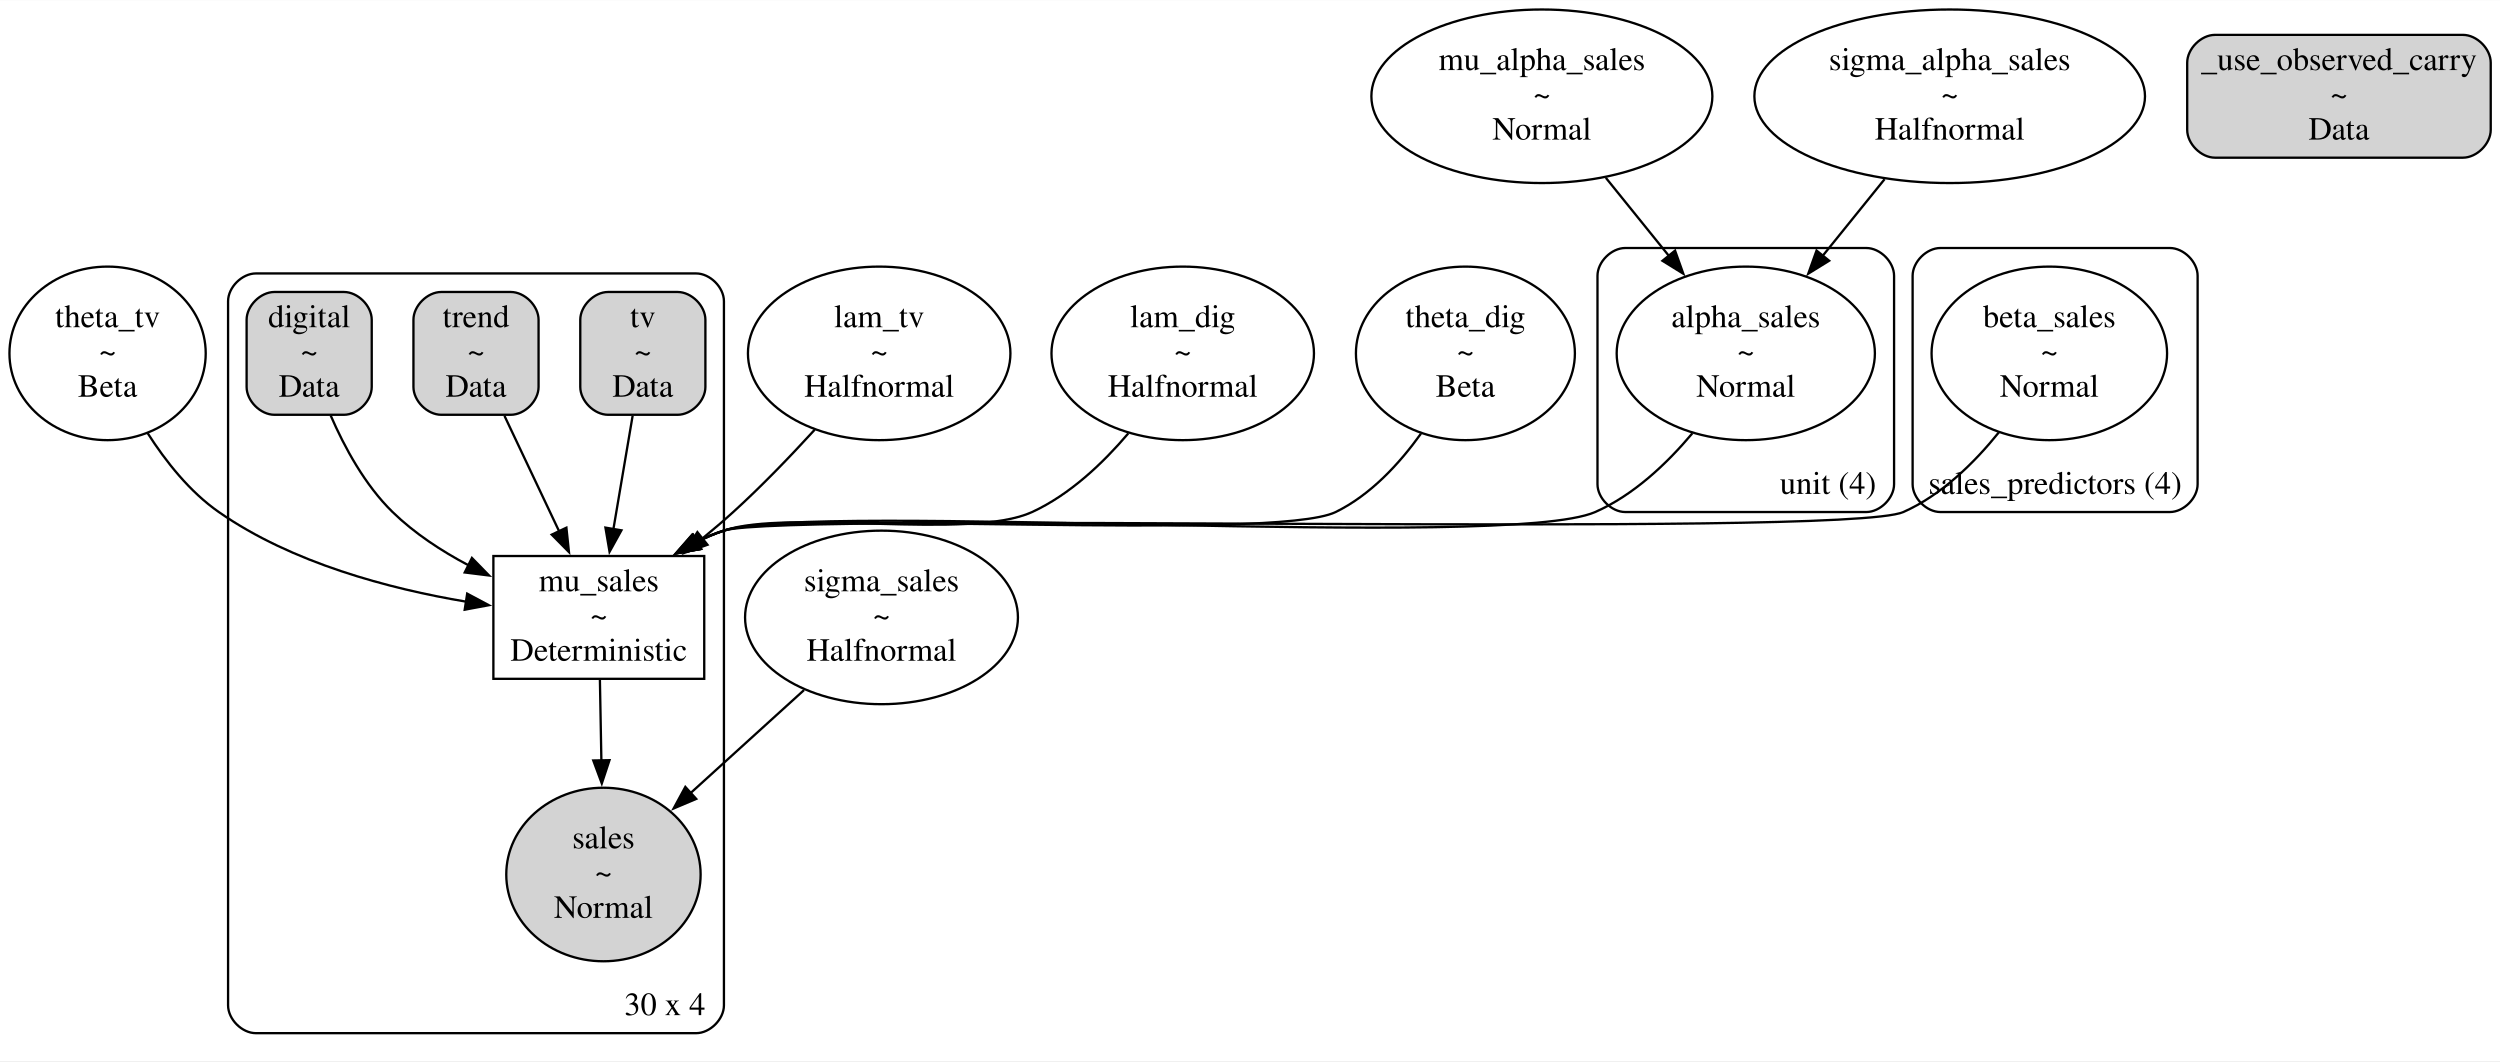
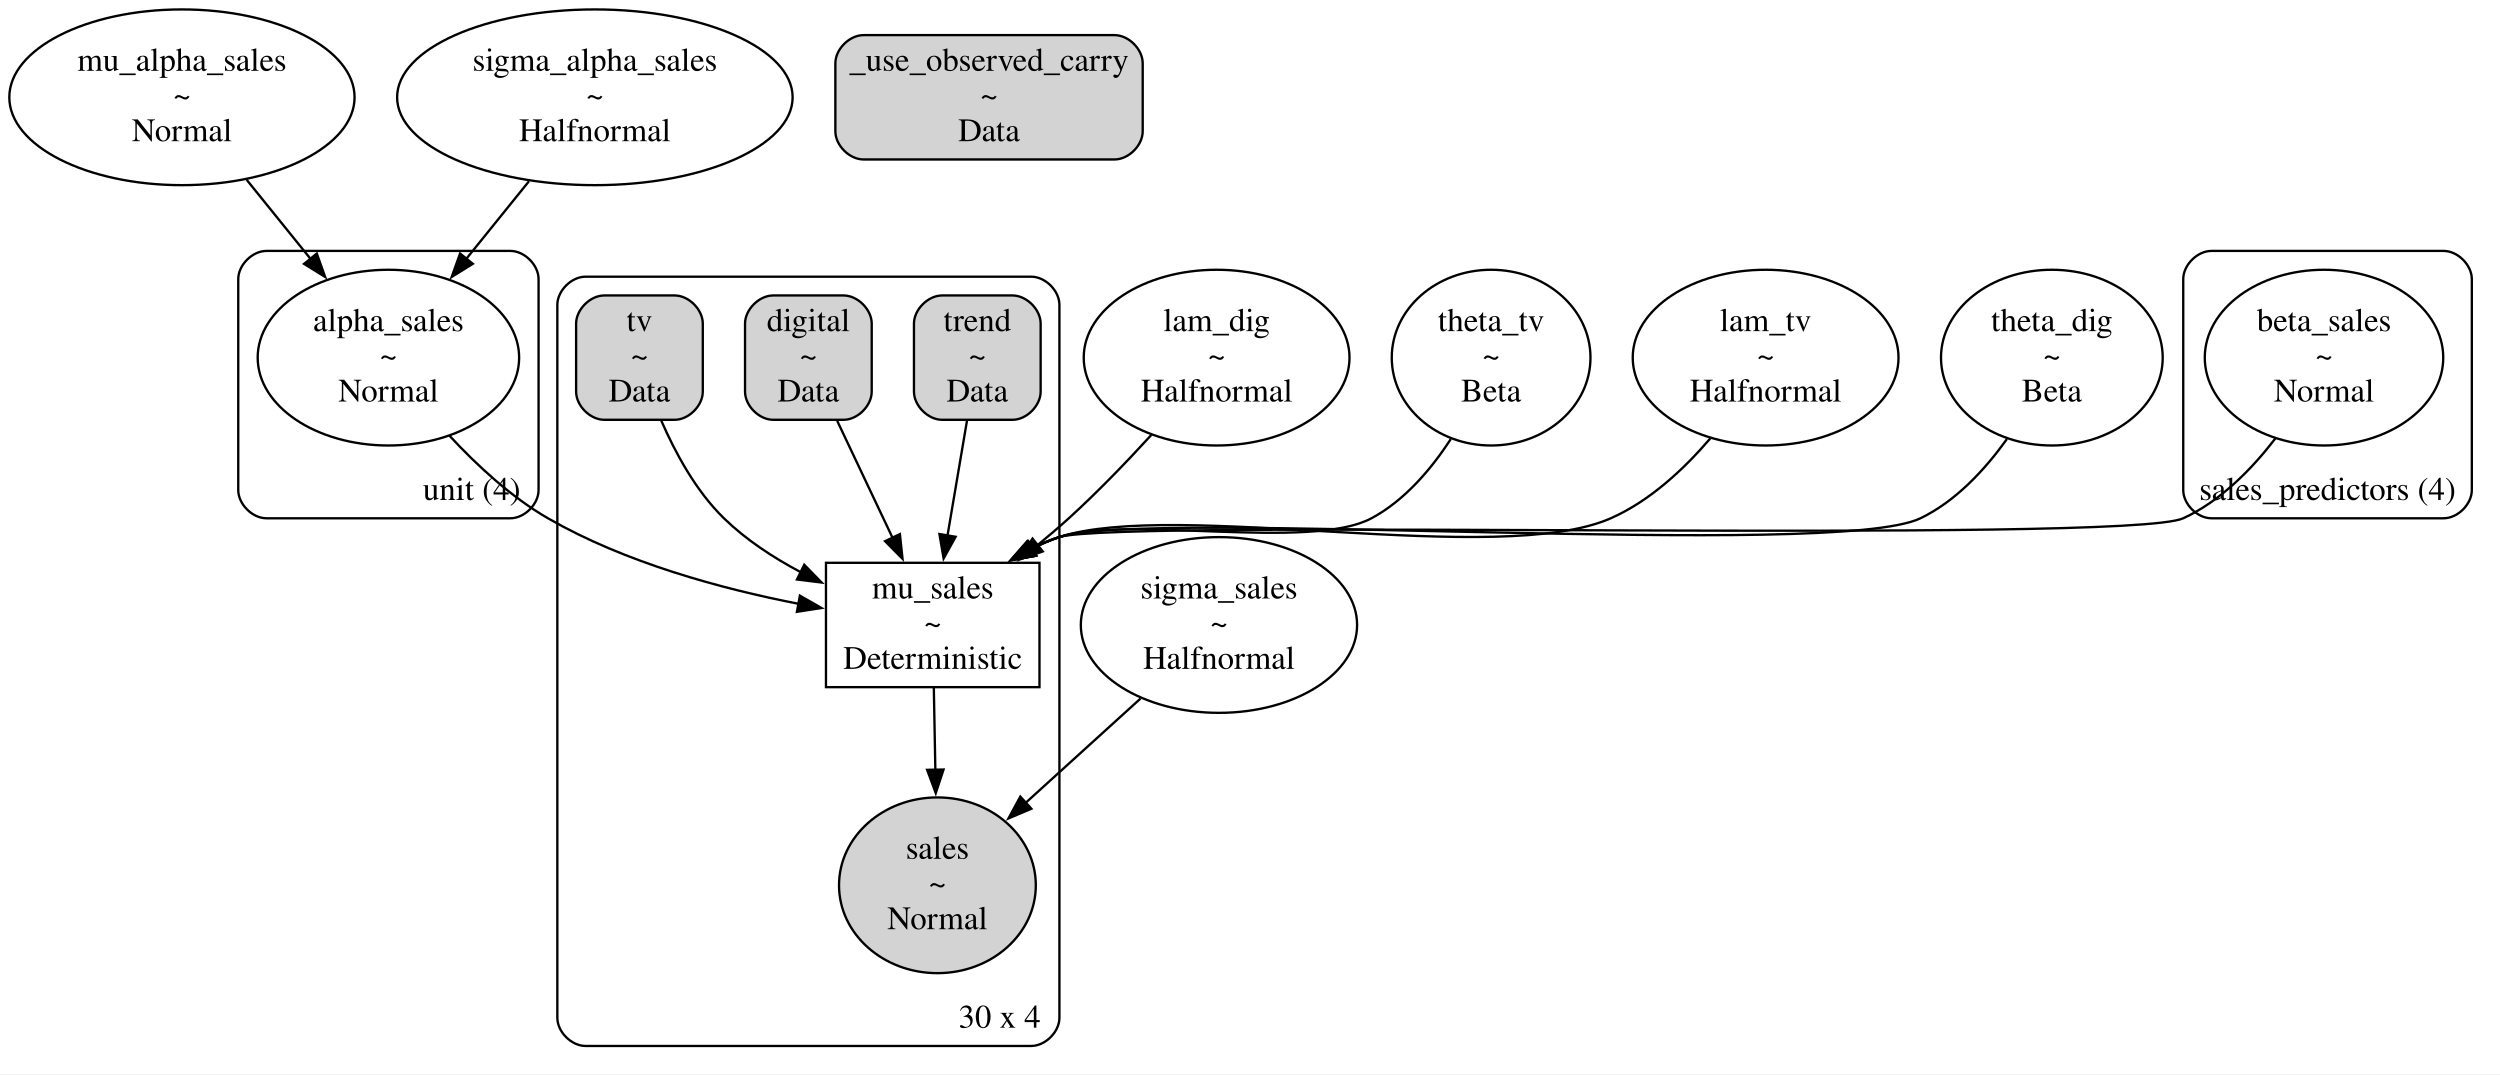
- <svg xmlns="http://www.w3.org/2000/svg" width="1079pt" height="458pt" viewBox="0.00 0.00 1078.93 457.81">
+ <svg xmlns="http://www.w3.org/2000/svg" width="1066pt" height="458pt" viewBox="0.00 0.00 1065.54 457.81">
  <g id="graph0" class="graph" transform="scale(1 1) rotate(0) translate(4 453.81)">
-     <polygon fill="white" stroke="none" points="-4,4 -4,-453.81 1074.93,-453.81 1074.93,4 -4,4" />
+     <polygon fill="white" stroke="none" points="-4,4 -4,-453.81 1061.54,-453.81 1061.54,4 -4,4" />
    <g id="clust1" class="cluster">
-       <path fill="none" stroke="black" d="M106.43,-8C106.43,-8 296.43,-8 296.43,-8 302.43,-8 308.43,-14 308.43,-20 308.43,-20 308.43,-323.88 308.43,-323.88 308.43,-329.88 302.43,-335.88 296.43,-335.88 296.43,-335.88 106.43,-335.88 106.43,-335.88 100.43,-335.88 94.43,-329.88 94.43,-323.88 94.43,-323.88 94.43,-20 94.43,-20 94.43,-14 100.43,-8 106.43,-8" />
-       <text text-anchor="middle" x="282.93" y="-15.8" font-family="Times,serif" font-size="14.00">30 x 4</text>
+       <path fill="none" stroke="black" d="M245.54,-8C245.54,-8 435.54,-8 435.54,-8 441.54,-8 447.54,-14 447.54,-20 447.54,-20 447.54,-323.88 447.54,-323.88 447.54,-329.88 441.54,-335.88 435.54,-335.88 435.54,-335.88 245.54,-335.88 245.54,-335.88 239.54,-335.88 233.54,-329.88 233.54,-323.88 233.54,-323.88 233.54,-20 233.54,-20 233.54,-14 239.54,-8 245.54,-8" />
+       <text text-anchor="middle" x="422.04" y="-15.8" font-family="Times,serif" font-size="14.00">30 x 4</text>
    </g>
    <g id="clust2" class="cluster">
-       <path fill="none" stroke="black" d="M697.43,-232.91C697.43,-232.91 801.43,-232.91 801.43,-232.91 807.43,-232.91 813.43,-238.91 813.43,-244.91 813.43,-244.91 813.43,-334.86 813.43,-334.86 813.43,-340.86 807.43,-346.86 801.43,-346.86 801.43,-346.86 697.43,-346.86 697.43,-346.86 691.43,-346.86 685.43,-340.86 685.43,-334.86 685.43,-334.86 685.43,-244.91 685.43,-244.91 685.43,-238.91 691.43,-232.91 697.43,-232.91" />
-       <text text-anchor="middle" x="784.93" y="-240.71" font-family="Times,serif" font-size="14.00">unit (4)</text>
+       <path fill="none" stroke="black" d="M109.54,-232.91C109.54,-232.91 213.54,-232.91 213.54,-232.91 219.54,-232.91 225.54,-238.91 225.54,-244.91 225.54,-244.91 225.54,-334.86 225.54,-334.86 225.54,-340.86 219.54,-346.86 213.54,-346.86 213.54,-346.86 109.54,-346.86 109.54,-346.86 103.54,-346.86 97.54,-340.86 97.54,-334.86 97.54,-334.86 97.54,-244.91 97.54,-244.91 97.54,-238.91 103.54,-232.91 109.54,-232.91" />
+       <text text-anchor="middle" x="197.04" y="-240.71" font-family="Times,serif" font-size="14.00">unit (4)</text>
    </g>
    <g id="clust3" class="cluster">
-       <path fill="none" stroke="black" d="M833.43,-232.91C833.43,-232.91 932.43,-232.91 932.43,-232.91 938.43,-232.91 944.43,-238.91 944.43,-244.91 944.43,-244.91 944.43,-334.86 944.43,-334.86 944.43,-340.86 938.43,-346.86 932.43,-346.86 932.43,-346.86 833.43,-346.86 833.43,-346.86 827.43,-346.86 821.43,-340.86 821.43,-334.86 821.43,-334.86 821.43,-244.91 821.43,-244.91 821.43,-238.91 827.43,-232.91 833.43,-232.91" />
-       <text text-anchor="middle" x="882.93" y="-240.71" font-family="Times,serif" font-size="14.00">sales_predictors (4)</text>
+       <path fill="none" stroke="black" d="M938.54,-232.91C938.54,-232.91 1037.54,-232.91 1037.54,-232.91 1043.54,-232.91 1049.54,-238.91 1049.54,-244.91 1049.54,-244.91 1049.54,-334.86 1049.54,-334.86 1049.54,-340.86 1043.54,-346.86 1037.54,-346.86 1037.54,-346.86 938.54,-346.86 938.54,-346.86 932.54,-346.86 926.54,-340.86 926.54,-334.86 926.54,-334.86 926.54,-244.91 926.54,-244.91 926.54,-238.91 932.54,-232.91 938.54,-232.91" />
+       <text text-anchor="middle" x="988.04" y="-240.71" font-family="Times,serif" font-size="14.00">sales_predictors (4)</text>
    </g>
    <g id="node1" class="node">
-       <ellipse fill="none" stroke="black" cx="42.43" cy="-301.38" rx="42.35" ry="37.45" />
-       <text text-anchor="middle" x="42.43" y="-312.68" font-family="Times,serif" font-size="14.00">theta_tv</text>
-       <text text-anchor="middle" x="42.43" y="-297.68" font-family="Times,serif" font-size="14.00">~</text>
-       <text text-anchor="middle" x="42.43" y="-282.68" font-family="Times,serif" font-size="14.00">Beta</text>
+       <ellipse fill="none" stroke="black" cx="73.54" cy="-412.34" rx="73.58" ry="37.45" />
+       <text text-anchor="middle" x="73.54" y="-423.64" font-family="Times,serif" font-size="14.00">mu_alpha_sales</text>
+       <text text-anchor="middle" x="73.54" y="-408.64" font-family="Times,serif" font-size="14.00">~</text>
+       <text text-anchor="middle" x="73.54" y="-393.64" font-family="Times,serif" font-size="14.00">Normal</text>
+     </g>
+     <g id="node14" class="node">
+       <ellipse fill="none" stroke="black" cx="161.54" cy="-301.38" rx="55.72" ry="37.45" />
+       <text text-anchor="middle" x="161.54" y="-312.68" font-family="Times,serif" font-size="14.00">alpha_sales</text>
+       <text text-anchor="middle" x="161.54" y="-297.68" font-family="Times,serif" font-size="14.00">~</text>
+       <text text-anchor="middle" x="161.54" y="-282.68" font-family="Times,serif" font-size="14.00">Normal</text>
+     </g>
+     <g id="edge1" class="edge">
+       <path fill="none" stroke="black" d="M101.14,-377.16C109.81,-366.43 119.47,-354.46 128.48,-343.31" />
+       <polygon fill="black" stroke="black" points="131.02,-345.74 134.58,-335.76 125.58,-341.34 131.02,-345.74" />
+     </g>
+     <g id="node2" class="node">
+       <ellipse fill="none" stroke="black" cx="514.54" cy="-301.38" rx="56.64" ry="37.45" />
+       <text text-anchor="middle" x="514.54" y="-312.68" font-family="Times,serif" font-size="14.00">lam_dig</text>
+       <text text-anchor="middle" x="514.54" y="-297.68" font-family="Times,serif" font-size="14.00">~</text>
+       <text text-anchor="middle" x="514.54" y="-282.68" font-family="Times,serif" font-size="14.00">Halfnormal</text>
+     </g>
+     <g id="node13" class="node">
+       <polygon fill="none" stroke="black" points="439.04,-213.93 348.04,-213.93 348.04,-160.93 439.04,-160.93 439.04,-213.93" />
+       <text text-anchor="middle" x="393.54" y="-198.73" font-family="Times,serif" font-size="14.00">mu_sales</text>
+       <text text-anchor="middle" x="393.54" y="-183.73" font-family="Times,serif" font-size="14.00">~</text>
+       <text text-anchor="middle" x="393.54" y="-168.73" font-family="Times,serif" font-size="14.00">Deterministic</text>
+     </g>
+     <g id="edge3" class="edge">
+       <path fill="none" stroke="black" d="M486.72,-268.43C476.11,-256.84 463.64,-243.89 451.54,-232.91 447.3,-229.06 442.76,-225.19 438.15,-221.42" />
+       <polygon fill="black" stroke="black" points="440.44,-218.78 430.44,-215.28 436.08,-224.25 440.44,-218.78" />
+     </g>
+     <g id="node3" class="node">
+       <path fill="lightgrey" stroke="black" d="M471.04,-438.84C471.04,-438.84 364.04,-438.84 364.04,-438.84 358.04,-438.84 352.04,-432.84 352.04,-426.84 352.04,-426.84 352.04,-397.84 352.04,-397.84 352.04,-391.84 358.04,-385.84 364.04,-385.84 364.04,-385.84 471.04,-385.84 471.04,-385.84 477.04,-385.84 483.04,-391.84 483.04,-397.84 483.04,-397.84 483.04,-426.84 483.04,-426.84 483.04,-432.84 477.04,-438.84 471.04,-438.84" />
+       <text text-anchor="middle" x="417.54" y="-423.64" font-family="Times,serif" font-size="14.00">_use_observed_carry</text>
+       <text text-anchor="middle" x="417.54" y="-408.64" font-family="Times,serif" font-size="14.00">~</text>
+       <text text-anchor="middle" x="417.54" y="-393.64" font-family="Times,serif" font-size="14.00">Data</text>
+     </g>
+     <g id="node4" class="node">
+       <ellipse fill="none" stroke="black" cx="631.54" cy="-301.38" rx="42.35" ry="37.45" />
+       <text text-anchor="middle" x="631.54" y="-312.68" font-family="Times,serif" font-size="14.00">theta_tv</text>
+       <text text-anchor="middle" x="631.54" y="-297.68" font-family="Times,serif" font-size="14.00">~</text>
+       <text text-anchor="middle" x="631.54" y="-282.68" font-family="Times,serif" font-size="14.00">Beta</text>
+     </g>
+     <g id="edge7" class="edge">
+       <path fill="none" stroke="black" d="M614.36,-266.66C605.99,-253.82 594.65,-240.47 580.54,-232.91 554.44,-218.92 475.58,-234.42 447.54,-224.91 443.61,-223.57 439.7,-221.88 435.89,-219.94" />
+       <polygon fill="black" stroke="black" points="437.79,-217 427.37,-215.12 434.34,-223.09 437.79,-217" />
+     </g>
+     <g id="node5" class="node">
+       <ellipse fill="none" stroke="black" cx="748.54" cy="-301.38" rx="56.64" ry="37.45" />
+       <text text-anchor="middle" x="748.54" y="-312.68" font-family="Times,serif" font-size="14.00">lam_tv</text>
+       <text text-anchor="middle" x="748.54" y="-297.68" font-family="Times,serif" font-size="14.00">~</text>
+       <text text-anchor="middle" x="748.54" y="-282.68" font-family="Times,serif" font-size="14.00">Halfnormal</text>
+     </g>
+     <g id="edge8" class="edge">
+       <path fill="none" stroke="black" d="M725.02,-267.03C713.8,-253.9 699.18,-240.24 682.54,-232.91 634.73,-211.83 497.24,-241.05 447.54,-224.91 443.54,-223.61 439.56,-221.92 435.68,-219.97" />
+       <polygon fill="black" stroke="black" points="437.45,-216.95 427.02,-215.09 434.01,-223.05 437.45,-216.95" />
+     </g>
+     <g id="node6" class="node">
+       <ellipse fill="none" stroke="black" cx="870.54" cy="-301.38" rx="47.25" ry="37.45" />
+       <text text-anchor="middle" x="870.54" y="-312.68" font-family="Times,serif" font-size="14.00">theta_dig</text>
+       <text text-anchor="middle" x="870.54" y="-297.68" font-family="Times,serif" font-size="14.00">~</text>
+       <text text-anchor="middle" x="870.54" y="-282.68" font-family="Times,serif" font-size="14.00">Beta</text>
+     </g>
+     <g id="edge10" class="edge">
+       <path fill="none" stroke="black" d="M851.39,-266.68C842.08,-253.67 829.62,-240.19 814.54,-232.91 777.81,-215.17 486.41,-237.27 447.54,-224.91 443.53,-223.63 439.55,-221.96 435.66,-220.03" />
+       <polygon fill="black" stroke="black" points="437.43,-217.01 427,-215.16 434,-223.11 437.43,-217.01" />
+     </g>
+     <g id="node7" class="node">
+       <ellipse fill="none" stroke="black" cx="515.54" cy="-187.43" rx="58.88" ry="37.45" />
+       <text text-anchor="middle" x="515.54" y="-198.73" font-family="Times,serif" font-size="14.00">sigma_sales</text>
+       <text text-anchor="middle" x="515.54" y="-183.73" font-family="Times,serif" font-size="14.00">~</text>
+       <text text-anchor="middle" x="515.54" y="-168.73" font-family="Times,serif" font-size="14.00">Halfnormal</text>
+     </g>
+     <g id="node9" class="node">
+       <ellipse fill="lightgrey" stroke="black" cx="395.54" cy="-76.48" rx="41.94" ry="37.45" />
+       <text text-anchor="middle" x="395.54" y="-87.78" font-family="Times,serif" font-size="14.00">sales</text>
+       <text text-anchor="middle" x="395.54" y="-72.78" font-family="Times,serif" font-size="14.00">~</text>
+       <text text-anchor="middle" x="395.54" y="-57.78" font-family="Times,serif" font-size="14.00">Normal</text>
+     </g>
+     <g id="edge13" class="edge">
+       <path fill="none" stroke="black" d="M482.11,-156.08C466.9,-142.27 448.83,-125.86 433.14,-111.62" />
+       <polygon fill="black" stroke="black" points="435.58,-109.11 425.83,-104.98 430.88,-114.29 435.58,-109.11" />
+     </g>
+     <g id="node8" class="node">
+       <ellipse fill="none" stroke="black" cx="249.54" cy="-412.34" rx="84.29" ry="37.45" />
+       <text text-anchor="middle" x="249.54" y="-423.64" font-family="Times,serif" font-size="14.00">sigma_alpha_sales</text>
+       <text text-anchor="middle" x="249.54" y="-408.64" font-family="Times,serif" font-size="14.00">~</text>
+       <text text-anchor="middle" x="249.54" y="-393.64" font-family="Times,serif" font-size="14.00">Halfnormal</text>
+     </g>
+     <g id="edge2" class="edge">
+       <path fill="none" stroke="black" d="M221.45,-376.56C212.97,-366.05 203.56,-354.41 194.77,-343.53" />
+       <polygon fill="black" stroke="black" points="197.52,-341.37 188.52,-335.79 192.08,-345.76 197.52,-341.37" />
+     </g>
+     <g id="node10" class="node">
+       <path fill="lightgrey" stroke="black" d="M427.54,-327.88C427.54,-327.88 397.54,-327.88 397.54,-327.88 391.54,-327.88 385.54,-321.88 385.54,-315.88 385.54,-315.88 385.54,-286.88 385.54,-286.88 385.54,-280.88 391.54,-274.88 397.54,-274.88 397.54,-274.88 427.54,-274.88 427.54,-274.88 433.54,-274.88 439.54,-280.88 439.54,-286.88 439.54,-286.88 439.54,-315.88 439.54,-315.88 439.54,-321.88 433.54,-327.88 427.54,-327.88" />
+       <text text-anchor="middle" x="412.54" y="-312.68" font-family="Times,serif" font-size="14.00">trend</text>
+       <text text-anchor="middle" x="412.54" y="-297.68" font-family="Times,serif" font-size="14.00">~</text>
+       <text text-anchor="middle" x="412.54" y="-282.68" font-family="Times,serif" font-size="14.00">Data</text>
+     </g>
+     <g id="edge4" class="edge">
+       <path fill="none" stroke="black" d="M408.13,-274.42C405.66,-259.86 402.54,-241.47 399.82,-225.43" />
+       <polygon fill="black" stroke="black" points="403.3,-225.02 398.18,-215.75 396.4,-226.19 403.3,-225.02" />
+     </g>
+     <g id="node11" class="node">
+       <path fill="lightgrey" stroke="black" d="M355.54,-327.88C355.54,-327.88 325.54,-327.88 325.54,-327.88 319.54,-327.88 313.54,-321.88 313.54,-315.88 313.54,-315.88 313.54,-286.88 313.54,-286.88 313.54,-280.88 319.54,-274.88 325.54,-274.88 325.54,-274.88 355.54,-274.88 355.54,-274.88 361.54,-274.88 367.54,-280.88 367.54,-286.88 367.54,-286.88 367.54,-315.88 367.54,-315.88 367.54,-321.88 361.54,-327.88 355.54,-327.88" />
+       <text text-anchor="middle" x="340.54" y="-312.68" font-family="Times,serif" font-size="14.00">digital</text>
+       <text text-anchor="middle" x="340.54" y="-297.68" font-family="Times,serif" font-size="14.00">~</text>
+       <text text-anchor="middle" x="340.54" y="-282.68" font-family="Times,serif" font-size="14.00">Data</text>
+     </g>
+     <g id="edge6" class="edge">
+       <path fill="none" stroke="black" d="M352.83,-274.42C359.86,-259.58 368.77,-240.75 376.46,-224.5" />
+       <polygon fill="black" stroke="black" points="379.55,-226.16 380.67,-215.62 373.22,-223.16 379.55,-226.16" />
    </g>
    <g id="node12" class="node">
-       <polygon fill="none" stroke="black" points="299.93,-213.93 208.93,-213.93 208.93,-160.93 299.93,-160.93 299.93,-213.93" />
-       <text text-anchor="middle" x="254.43" y="-198.73" font-family="Times,serif" font-size="14.00">mu_sales</text>
-       <text text-anchor="middle" x="254.43" y="-183.73" font-family="Times,serif" font-size="14.00">~</text>
-       <text text-anchor="middle" x="254.43" y="-168.73" font-family="Times,serif" font-size="14.00">Deterministic</text>
+       <path fill="lightgrey" stroke="black" d="M283.54,-327.88C283.54,-327.88 253.54,-327.88 253.54,-327.88 247.54,-327.88 241.54,-321.88 241.54,-315.88 241.54,-315.88 241.54,-286.88 241.54,-286.88 241.54,-280.88 247.54,-274.88 253.54,-274.88 253.54,-274.88 283.54,-274.88 283.54,-274.88 289.54,-274.88 295.54,-280.88 295.54,-286.88 295.54,-286.88 295.54,-315.88 295.54,-315.88 295.54,-321.88 289.54,-327.88 283.54,-327.88" />
+       <text text-anchor="middle" x="268.54" y="-312.68" font-family="Times,serif" font-size="14.00">tv</text>
+       <text text-anchor="middle" x="268.54" y="-297.68" font-family="Times,serif" font-size="14.00">~</text>
+       <text text-anchor="middle" x="268.54" y="-282.68" font-family="Times,serif" font-size="14.00">Data</text>
    </g>
    <g id="edge9" class="edge">
-       <path fill="none" stroke="black" d="M59.68,-267.01C67.55,-254.69 77.92,-241.62 90.43,-232.91 121.96,-210.93 163.87,-199.81 197.43,-194.18" />
-       <polygon fill="black" stroke="black" points="197.62,-197.69 206.96,-192.7 196.55,-190.77 197.62,-197.69" />
+       <path fill="none" stroke="black" d="M277.83,-274.55C283.79,-260.84 292.65,-244.49 304.54,-232.91 313.92,-223.77 325.55,-216.15 337.27,-209.94" />
+       <polygon fill="black" stroke="black" points="338.78,-213.1 346.18,-205.52 335.67,-206.83 338.78,-213.1" />
    </g>
-     <g id="node2" class="node">
-       <ellipse fill="none" stroke="black" cx="375.43" cy="-301.38" rx="56.64" ry="37.45" />
-       <text text-anchor="middle" x="375.43" y="-312.68" font-family="Times,serif" font-size="14.00">lam_tv</text>
-       <text text-anchor="middle" x="375.43" y="-297.68" font-family="Times,serif" font-size="14.00">~</text>
-       <text text-anchor="middle" x="375.43" y="-282.68" font-family="Times,serif" font-size="14.00">Halfnormal</text>
+     <g id="edge12" class="edge">
+       <path fill="none" stroke="black" d="M394.01,-160.61C394.21,-150.12 394.43,-137.64 394.66,-125.59" />
+       <polygon fill="black" stroke="black" points="398.15,-125.82 394.84,-115.76 391.15,-125.69 398.15,-125.82" />
    </g>
-     <g id="edge4" class="edge">
-       <path fill="none" stroke="black" d="M347.6,-268.43C336.99,-256.84 324.53,-243.89 312.43,-232.91 308.19,-229.06 303.64,-225.19 299.03,-221.42" />
-       <polygon fill="black" stroke="black" points="301.33,-218.78 291.33,-215.28 296.97,-224.25 301.33,-218.78" />
+     <g id="edge11" class="edge">
+       <path fill="none" stroke="black" d="M187.52,-268.15C199.18,-255.54 213.84,-241.96 229.54,-232.91 262.34,-213.99 303.48,-202.86 336.35,-196.46" />
+       <polygon fill="black" stroke="black" points="336.92,-199.92 346.12,-194.67 335.65,-193.03 336.92,-199.92" />
    </g>
-     <g id="node3" class="node">
-       <path fill="lightgrey" stroke="black" d="M1058.93,-438.84C1058.93,-438.84 951.93,-438.84 951.93,-438.84 945.93,-438.84 939.93,-432.84 939.93,-426.84 939.93,-426.84 939.93,-397.84 939.93,-397.84 939.93,-391.84 945.93,-385.84 951.93,-385.84 951.93,-385.84 1058.93,-385.84 1058.93,-385.84 1064.93,-385.84 1070.93,-391.84 1070.93,-397.84 1070.93,-397.84 1070.93,-426.84 1070.93,-426.84 1070.93,-432.84 1064.93,-438.84 1058.93,-438.84" />
-       <text text-anchor="middle" x="1005.43" y="-423.64" font-family="Times,serif" font-size="14.00">_use_observed_carry</text>
-       <text text-anchor="middle" x="1005.43" y="-408.64" font-family="Times,serif" font-size="14.00">~</text>
-       <text text-anchor="middle" x="1005.43" y="-393.64" font-family="Times,serif" font-size="14.00">Data</text>
-     </g>
-     <g id="node4" class="node">
-       <ellipse fill="none" stroke="black" cx="661.43" cy="-412.34" rx="73.58" ry="37.45" />
-       <text text-anchor="middle" x="661.43" y="-423.64" font-family="Times,serif" font-size="14.00">mu_alpha_sales</text>
-       <text text-anchor="middle" x="661.43" y="-408.64" font-family="Times,serif" font-size="14.00">~</text>
-       <text text-anchor="middle" x="661.43" y="-393.64" font-family="Times,serif" font-size="14.00">Normal</text>
-     </g>
-     <g id="node14" class="node">
-       <ellipse fill="none" stroke="black" cx="749.43" cy="-301.38" rx="55.72" ry="37.45" />
-       <text text-anchor="middle" x="749.43" y="-312.68" font-family="Times,serif" font-size="14.00">alpha_sales</text>
-       <text text-anchor="middle" x="749.43" y="-297.68" font-family="Times,serif" font-size="14.00">~</text>
-       <text text-anchor="middle" x="749.43" y="-282.68" font-family="Times,serif" font-size="14.00">Normal</text>
-     </g>
-     <g id="edge1" class="edge">
-       <path fill="none" stroke="black" d="M689.03,-377.16C697.7,-366.43 707.36,-354.46 716.37,-343.31" />
-       <polygon fill="black" stroke="black" points="718.91,-345.74 722.47,-335.76 713.47,-341.34 718.91,-345.74" />
-     </g>
-     <g id="node5" class="node">
-       <ellipse fill="none" stroke="black" cx="376.43" cy="-187.43" rx="58.88" ry="37.45" />
-       <text text-anchor="middle" x="376.43" y="-198.73" font-family="Times,serif" font-size="14.00">sigma_sales</text>
-       <text text-anchor="middle" x="376.43" y="-183.73" font-family="Times,serif" font-size="14.00">~</text>
-       <text text-anchor="middle" x="376.43" y="-168.73" font-family="Times,serif" font-size="14.00">Halfnormal</text>
-     </g>
-     <g id="node10" class="node">
-       <ellipse fill="lightgrey" stroke="black" cx="256.43" cy="-76.48" rx="41.94" ry="37.45" />
-       <text text-anchor="middle" x="256.43" y="-87.78" font-family="Times,serif" font-size="14.00">sales</text>
-       <text text-anchor="middle" x="256.43" y="-72.78" font-family="Times,serif" font-size="14.00">~</text>
-       <text text-anchor="middle" x="256.43" y="-57.78" font-family="Times,serif" font-size="14.00">Normal</text>
-     </g>
-     <g id="edge13" class="edge">
-       <path fill="none" stroke="black" d="M343,-156.08C327.79,-142.27 309.72,-125.86 294.03,-111.62" />
-       <polygon fill="black" stroke="black" points="296.47,-109.11 286.72,-104.98 291.77,-114.29 296.47,-109.11" />
-     </g>
-     <g id="node6" class="node">
-       <ellipse fill="none" stroke="black" cx="837.43" cy="-412.34" rx="84.29" ry="37.45" />
-       <text text-anchor="middle" x="837.43" y="-423.64" font-family="Times,serif" font-size="14.00">sigma_alpha_sales</text>
-       <text text-anchor="middle" x="837.43" y="-408.64" font-family="Times,serif" font-size="14.00">~</text>
-       <text text-anchor="middle" x="837.43" y="-393.64" font-family="Times,serif" font-size="14.00">Halfnormal</text>
-     </g>
-     <g id="edge2" class="edge">
-       <path fill="none" stroke="black" d="M809.34,-376.56C800.85,-366.05 791.45,-354.41 782.66,-343.53" />
-       <polygon fill="black" stroke="black" points="785.41,-341.37 776.4,-335.79 779.97,-345.76 785.41,-341.37" />
-     </g>
-     <g id="node7" class="node">
-       <ellipse fill="none" stroke="black" cx="506.43" cy="-301.38" rx="56.64" ry="37.45" />
-       <text text-anchor="middle" x="506.43" y="-312.68" font-family="Times,serif" font-size="14.00">lam_dig</text>
-       <text text-anchor="middle" x="506.43" y="-297.68" font-family="Times,serif" font-size="14.00">~</text>
-       <text text-anchor="middle" x="506.43" y="-282.68" font-family="Times,serif" font-size="14.00">Halfnormal</text>
+     <g id="node15" class="node">
+       <ellipse fill="none" stroke="black" cx="986.54" cy="-301.38" rx="50.82" ry="37.45" />
+       <text text-anchor="middle" x="986.54" y="-312.68" font-family="Times,serif" font-size="14.00">beta_sales</text>
+       <text text-anchor="middle" x="986.54" y="-297.68" font-family="Times,serif" font-size="14.00">~</text>
+       <text text-anchor="middle" x="986.54" y="-282.68" font-family="Times,serif" font-size="14.00">Normal</text>
    </g>
    <g id="edge5" class="edge">
-       <path fill="none" stroke="black" d="M482.97,-266.89C471.96,-253.91 457.67,-240.4 441.43,-232.91 414.54,-220.51 336.47,-234.42 308.43,-224.91 304.5,-223.57 300.59,-221.88 296.77,-219.94" />
-       <polygon fill="black" stroke="black" points="298.68,-217 288.26,-215.12 295.23,-223.09 298.68,-217" />
-     </g>
-     <g id="node8" class="node">
-       <ellipse fill="none" stroke="black" cx="628.43" cy="-301.38" rx="47.25" ry="37.45" />
-       <text text-anchor="middle" x="628.43" y="-312.68" font-family="Times,serif" font-size="14.00">theta_dig</text>
-       <text text-anchor="middle" x="628.43" y="-297.68" font-family="Times,serif" font-size="14.00">~</text>
-       <text text-anchor="middle" x="628.43" y="-282.68" font-family="Times,serif" font-size="14.00">Beta</text>
-     </g>
-     <g id="edge11" class="edge">
-       <path fill="none" stroke="black" d="M609.24,-266.74C599.93,-253.75 587.47,-240.25 572.43,-232.91 546.05,-220.03 336.35,-233.92 308.43,-224.91 304.42,-223.61 300.44,-221.93 296.56,-219.99" />
-       <polygon fill="black" stroke="black" points="298.33,-216.97 287.9,-215.11 294.9,-223.07 298.33,-216.97" />
-     </g>
-     <g id="node9" class="node">
-       <path fill="lightgrey" stroke="black" d="M288.43,-327.88C288.43,-327.88 258.43,-327.88 258.43,-327.88 252.43,-327.88 246.43,-321.88 246.43,-315.88 246.43,-315.88 246.43,-286.88 246.43,-286.88 246.43,-280.88 252.43,-274.88 258.43,-274.88 258.43,-274.88 288.43,-274.88 288.43,-274.88 294.43,-274.88 300.43,-280.88 300.43,-286.88 300.43,-286.88 300.43,-315.88 300.43,-315.88 300.43,-321.88 294.43,-327.88 288.43,-327.88" />
-       <text text-anchor="middle" x="273.43" y="-312.68" font-family="Times,serif" font-size="14.00">tv</text>
-       <text text-anchor="middle" x="273.43" y="-297.68" font-family="Times,serif" font-size="14.00">~</text>
-       <text text-anchor="middle" x="273.43" y="-282.68" font-family="Times,serif" font-size="14.00">Data</text>
-     </g>
-     <g id="edge3" class="edge">
-       <path fill="none" stroke="black" d="M269.02,-274.42C266.55,-259.86 263.43,-241.47 260.71,-225.43" />
-       <polygon fill="black" stroke="black" points="264.19,-225.02 259.06,-215.75 257.29,-226.19 264.19,-225.02" />
-     </g>
-     <g id="node11" class="node">
-       <path fill="lightgrey" stroke="black" d="M216.43,-327.88C216.43,-327.88 186.43,-327.88 186.43,-327.88 180.43,-327.88 174.43,-321.88 174.43,-315.88 174.43,-315.88 174.43,-286.88 174.43,-286.88 174.43,-280.88 180.43,-274.88 186.43,-274.88 186.43,-274.88 216.43,-274.88 216.43,-274.88 222.43,-274.88 228.43,-280.88 228.43,-286.88 228.43,-286.88 228.43,-315.88 228.43,-315.88 228.43,-321.88 222.43,-327.88 216.43,-327.88" />
-       <text text-anchor="middle" x="201.43" y="-312.68" font-family="Times,serif" font-size="14.00">trend</text>
-       <text text-anchor="middle" x="201.43" y="-297.68" font-family="Times,serif" font-size="14.00">~</text>
-       <text text-anchor="middle" x="201.43" y="-282.68" font-family="Times,serif" font-size="14.00">Data</text>
-     </g>
-     <g id="edge6" class="edge">
-       <path fill="none" stroke="black" d="M213.72,-274.42C220.74,-259.58 229.66,-240.75 237.35,-224.5" />
-       <polygon fill="black" stroke="black" points="240.44,-226.16 241.55,-215.62 234.11,-223.16 240.44,-226.16" />
-     </g>
-     <g id="edge12" class="edge">
-       <path fill="none" stroke="black" d="M254.9,-160.61C255.09,-150.12 255.32,-137.64 255.54,-125.59" />
-       <polygon fill="black" stroke="black" points="259.04,-125.82 255.72,-115.76 252.04,-125.69 259.04,-125.82" />
-     </g>
-     <g id="node13" class="node">
-       <path fill="lightgrey" stroke="black" d="M144.43,-327.88C144.43,-327.88 114.43,-327.88 114.43,-327.88 108.43,-327.88 102.43,-321.88 102.43,-315.88 102.43,-315.88 102.43,-286.88 102.43,-286.88 102.43,-280.88 108.43,-274.88 114.43,-274.88 114.43,-274.88 144.43,-274.88 144.43,-274.88 150.43,-274.88 156.43,-280.88 156.43,-286.88 156.43,-286.88 156.43,-315.88 156.43,-315.88 156.43,-321.88 150.43,-327.88 144.43,-327.88" />
-       <text text-anchor="middle" x="129.43" y="-312.68" font-family="Times,serif" font-size="14.00">digital</text>
-       <text text-anchor="middle" x="129.43" y="-297.68" font-family="Times,serif" font-size="14.00">~</text>
-       <text text-anchor="middle" x="129.43" y="-282.68" font-family="Times,serif" font-size="14.00">Data</text>
-     </g>
-     <g id="edge8" class="edge">
-       <path fill="none" stroke="black" d="M138.72,-274.55C144.67,-260.84 153.54,-244.49 165.43,-232.91 174.81,-223.77 186.43,-216.15 198.16,-209.94" />
-       <polygon fill="black" stroke="black" points="199.67,-213.1 207.07,-205.52 196.56,-206.83 199.67,-213.1" />
-     </g>
-     <g id="edge10" class="edge">
-       <path fill="none" stroke="black" d="M726.41,-266.93C715.38,-253.8 700.97,-240.15 684.43,-232.91 646.15,-216.15 348.25,-237.56 308.43,-224.91 304.42,-223.63 300.43,-221.96 296.55,-220.03" />
-       <polygon fill="black" stroke="black" points="298.32,-217.01 287.89,-215.16 294.89,-223.11 298.32,-217.01" />
-     </g>
-     <g id="node15" class="node">
-       <ellipse fill="none" stroke="black" cx="880.43" cy="-301.38" rx="50.82" ry="37.45" />
-       <text text-anchor="middle" x="880.43" y="-312.68" font-family="Times,serif" font-size="14.00">beta_sales</text>
-       <text text-anchor="middle" x="880.43" y="-297.68" font-family="Times,serif" font-size="14.00">~</text>
-       <text text-anchor="middle" x="880.43" y="-282.68" font-family="Times,serif" font-size="14.00">Normal</text>
-     </g>
-     <g id="edge7" class="edge">
-       <path fill="none" stroke="black" d="M858.62,-267.26C847.94,-254.01 833.83,-240.19 817.43,-232.91 791.58,-221.43 335.4,-233.4 308.43,-224.91 304.24,-223.59 300.07,-221.83 296.03,-219.8" />
-       <polygon fill="black" stroke="black" points="298.01,-216.9 287.58,-215.01 294.56,-222.99 298.01,-216.9" />
+       <path fill="none" stroke="black" d="M965.82,-266.95C955.73,-253.82 942.35,-240.17 926.54,-232.91 902.35,-221.8 472.92,-232.91 447.54,-224.91 443.35,-223.59 439.19,-221.83 435.14,-219.79" />
+       <polygon fill="black" stroke="black" points="437.12,-216.89 426.7,-215.01 433.67,-222.98 437.12,-216.89" />
    </g>
  </g>
</svg>
